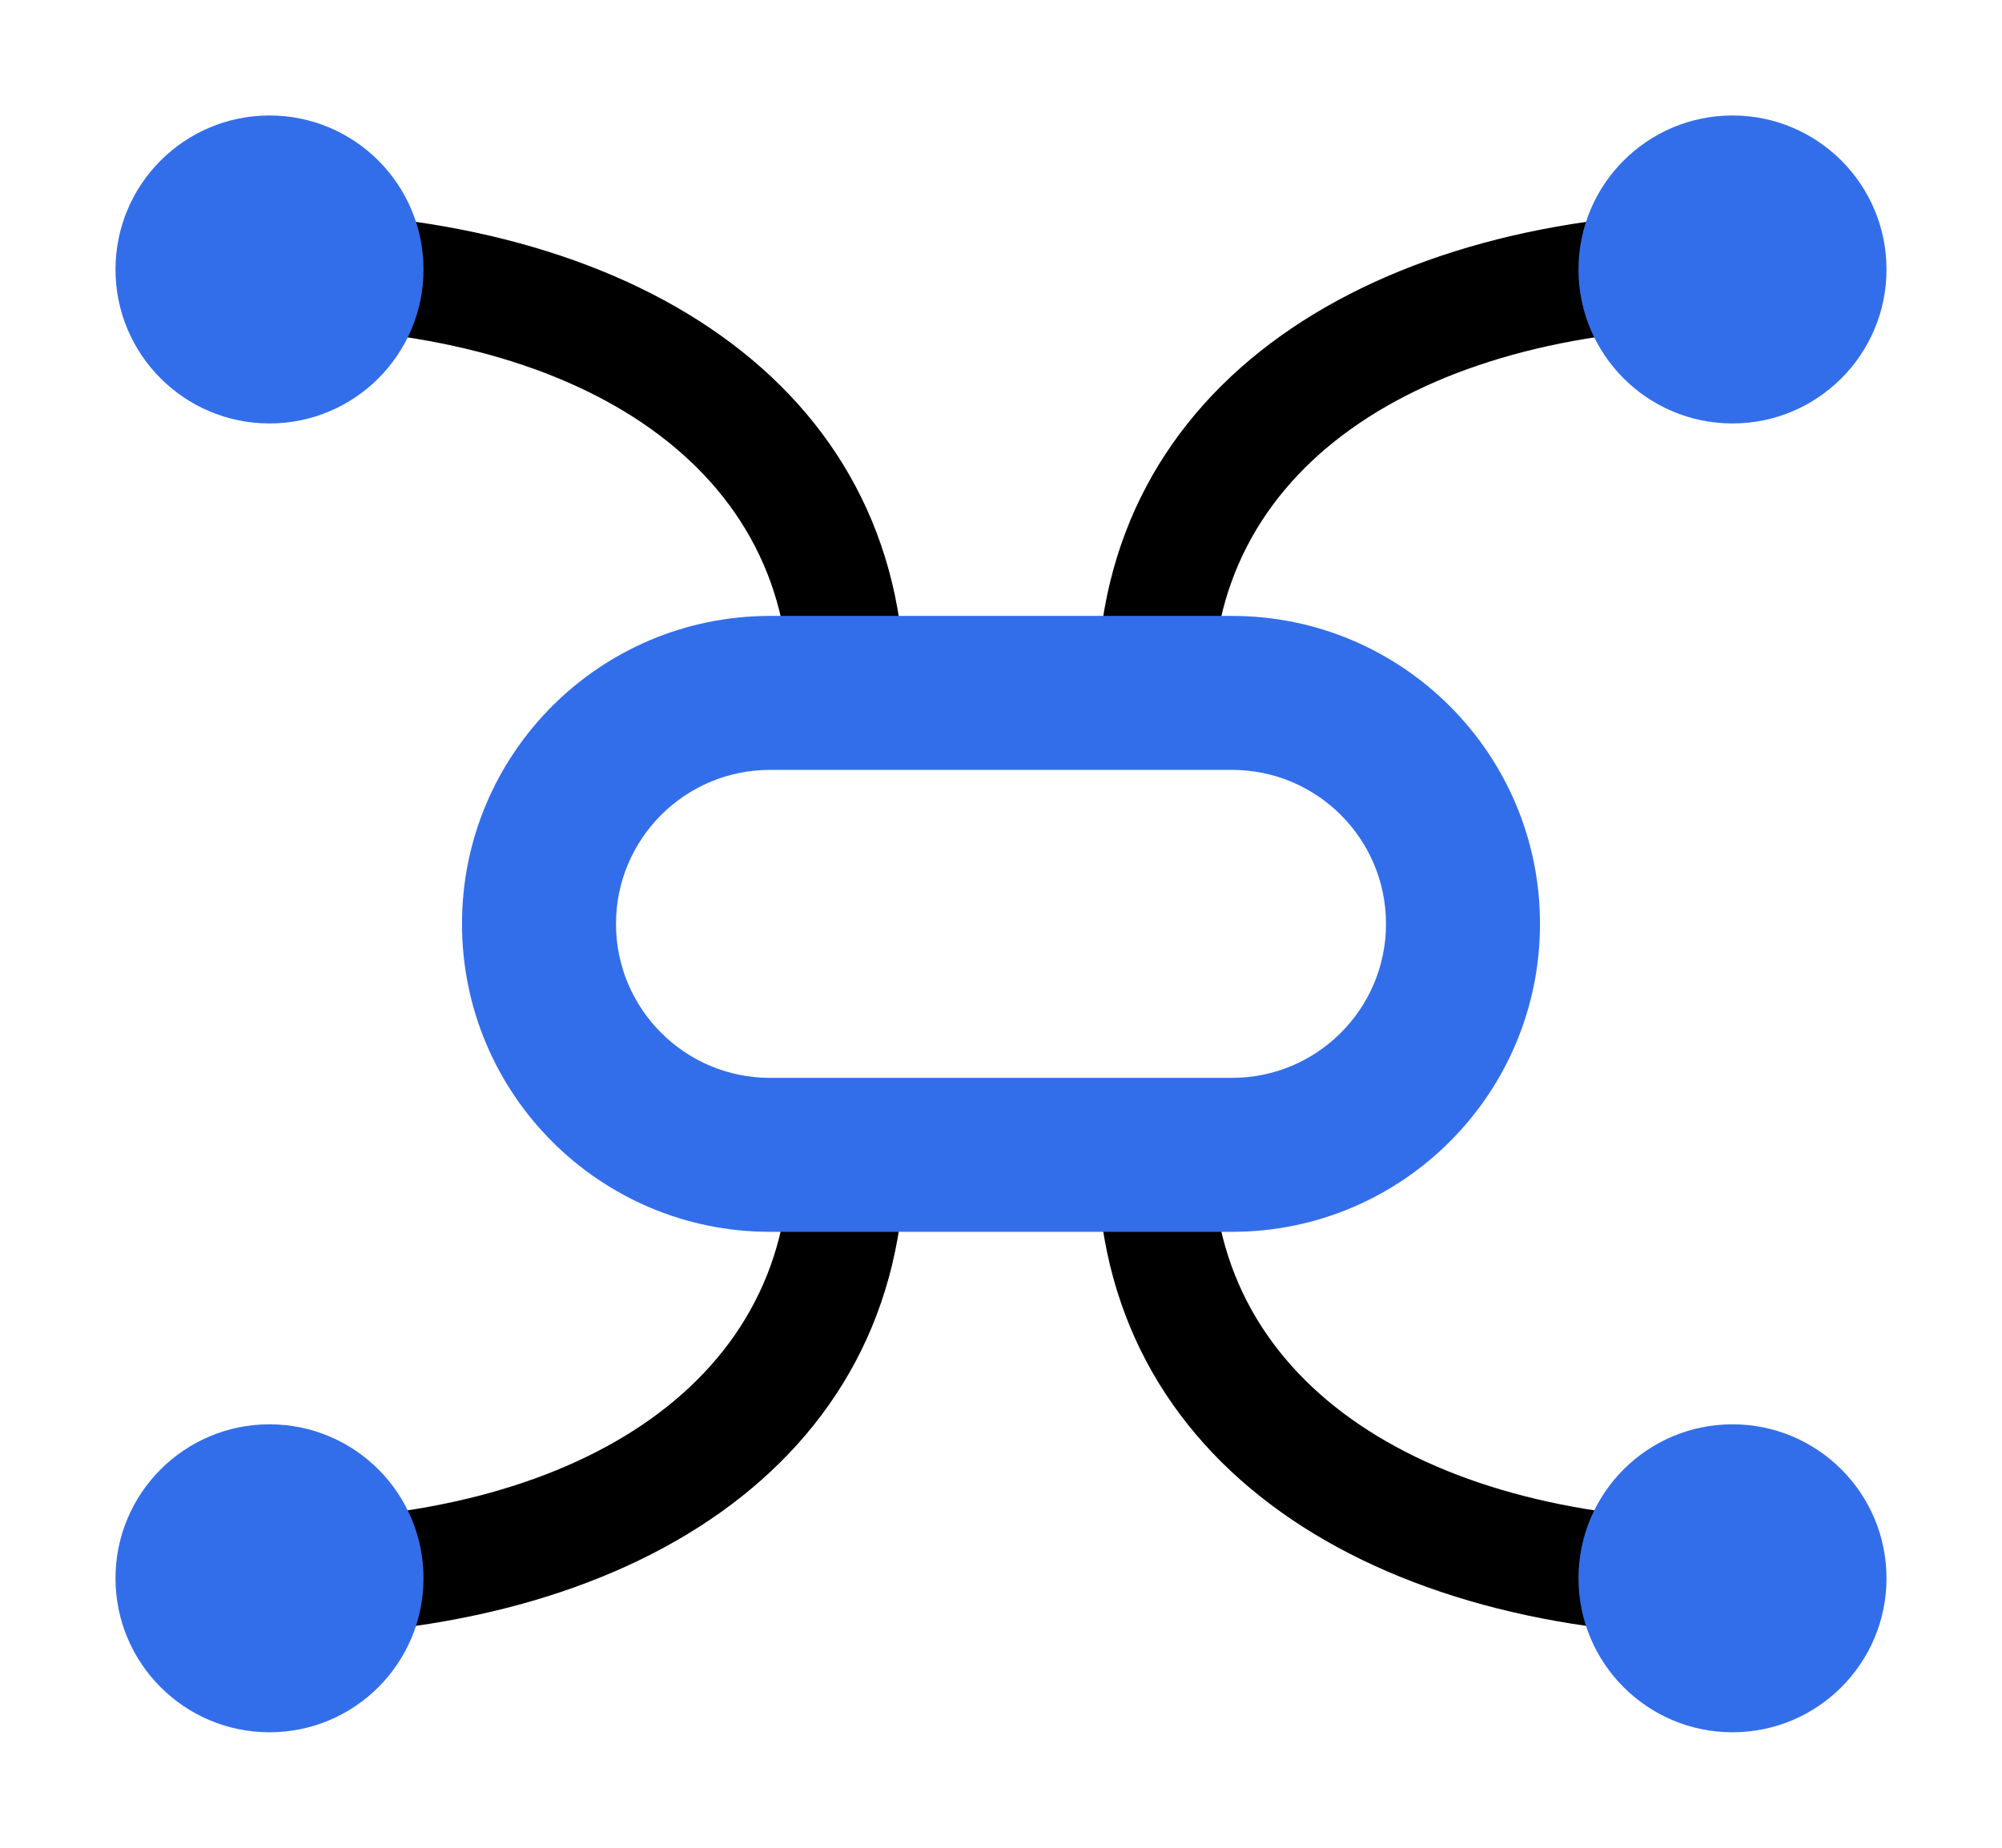
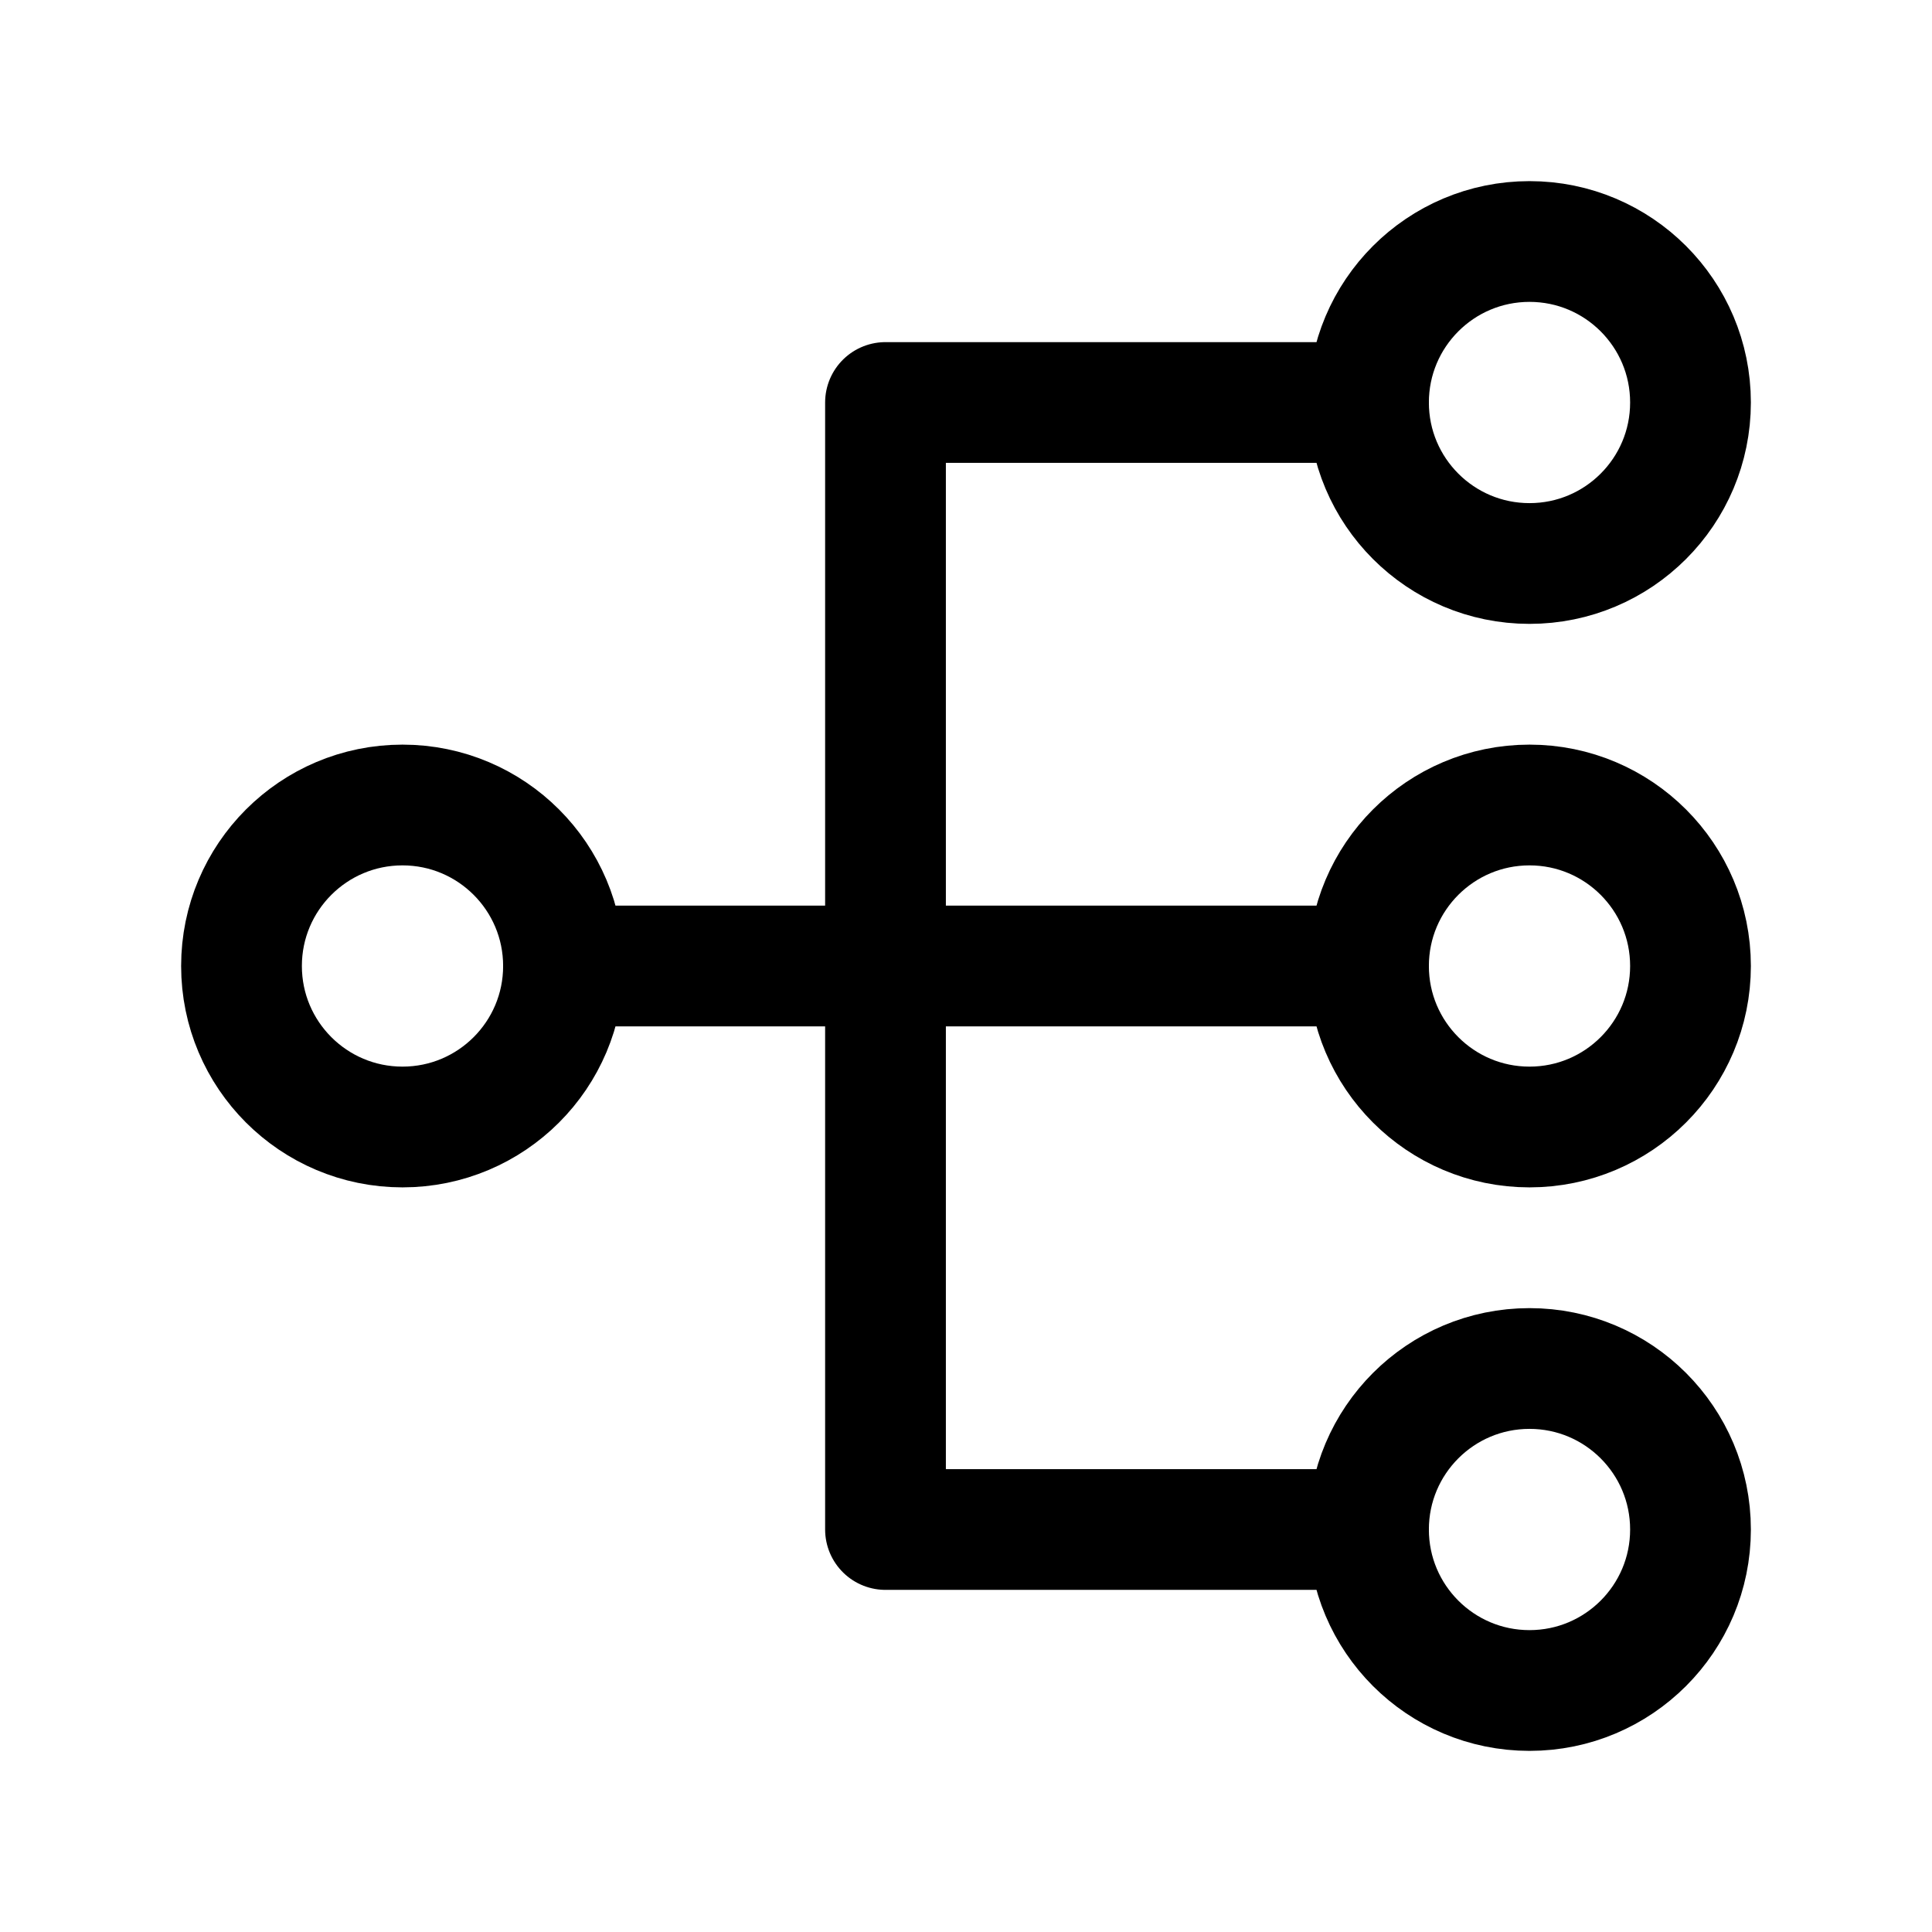
- <svg xmlns="http://www.w3.org/2000/svg" viewBox="0 0 52 48">
-   <g fill="none" fill-rule="evenodd">
-     <path fill="#000" fill-rule="nonzero" d="M31.5 18h-3c0-8.091 7.243-12.5 16.5-12.5v3c-7.814 0-13.5 3.46-13.5 9.5zm-8 0h-3c0-6.04-5.686-9.5-13.5-9.5v-3c9.257 0 16.5 4.409 16.5 12.5zm5 12h3c0 6.04 5.686 9.5 13.5 9.5v3c-9.257 0-16.5-4.409-16.5-12.5zm-8 0h3c0 8.091-7.243 12.5-16.5 12.5v-3c7.814 0 13.5-3.46 13.5-9.5z">
-             </path>
-     <path fill="#336EEA" d="M7 11a4 4 0 100-8 4 4 0 000 8z" />
-     <circle cx="45" cy="7" r="4" fill="#336EEA" />
-     <path fill="#336EEA" d="M7 45a4 4 0 100-8 4 4 0 000 8z" />
-     <circle cx="45" cy="41" r="4" fill="#336EEA" />
-     <path fill="#336EEA" fill-rule="nonzero" d="M20 20a4 4 0 100 8h12a4 4 0 100-8H20zm0-4h12a8 8 0 110 16H20a8 8 0 110-16z" />
-   </g>
+ <svg xmlns="http://www.w3.org/2000/svg" width="24" height="24" viewBox="0 0 48 48" fill="none">
+   <circle cx="10" cy="24" r="4" fill="none" stroke="currentColor" stroke-width="3" />
+   <circle cx="38" cy="10" r="4" fill="none" stroke="currentColor" stroke-width="3" />
+   <circle cx="38" cy="24" r="4" fill="none" stroke="currentColor" stroke-width="3" />
+   <circle cx="38" cy="38" r="4" fill="none" stroke="currentColor" stroke-width="3" />
+   <path d="M34 38L22 38V10H34" stroke="currentColor" stroke-width="3" stroke-linecap="round" stroke-linejoin="round" />
+   <path d="M14 24L34 24" stroke="currentColor" stroke-width="3" stroke-linecap="round" stroke-linejoin="round" />
</svg>
